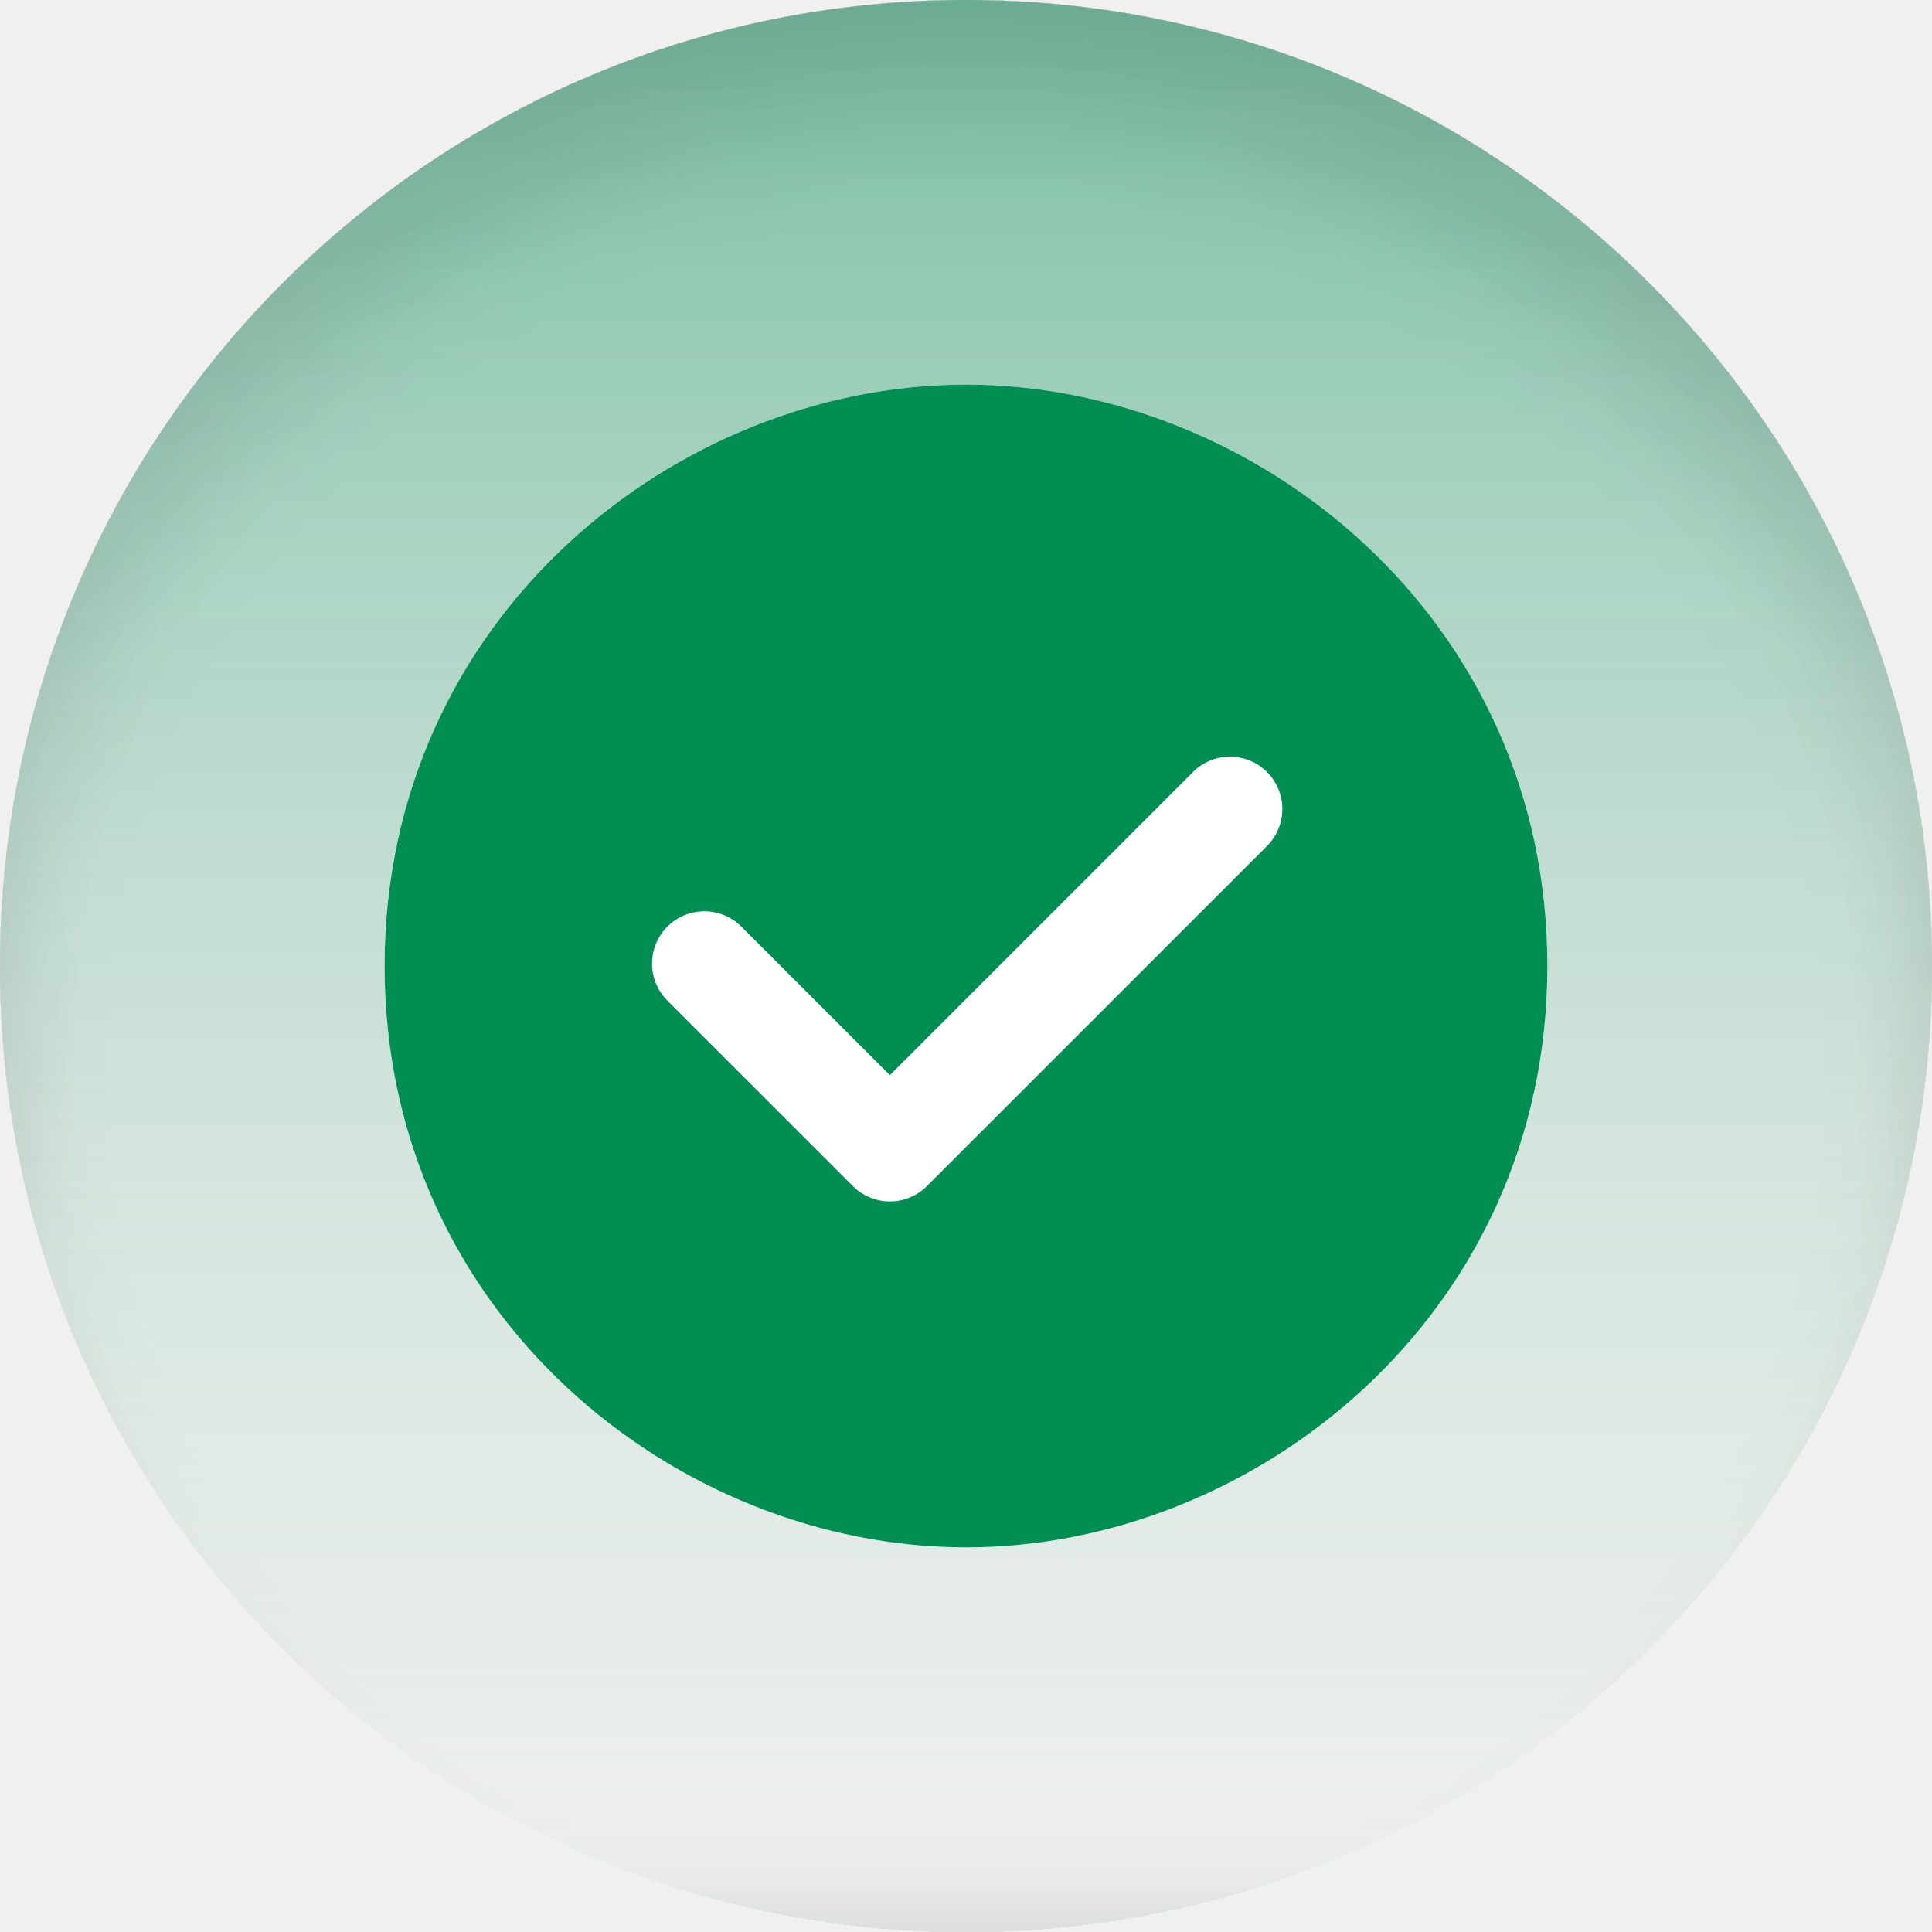
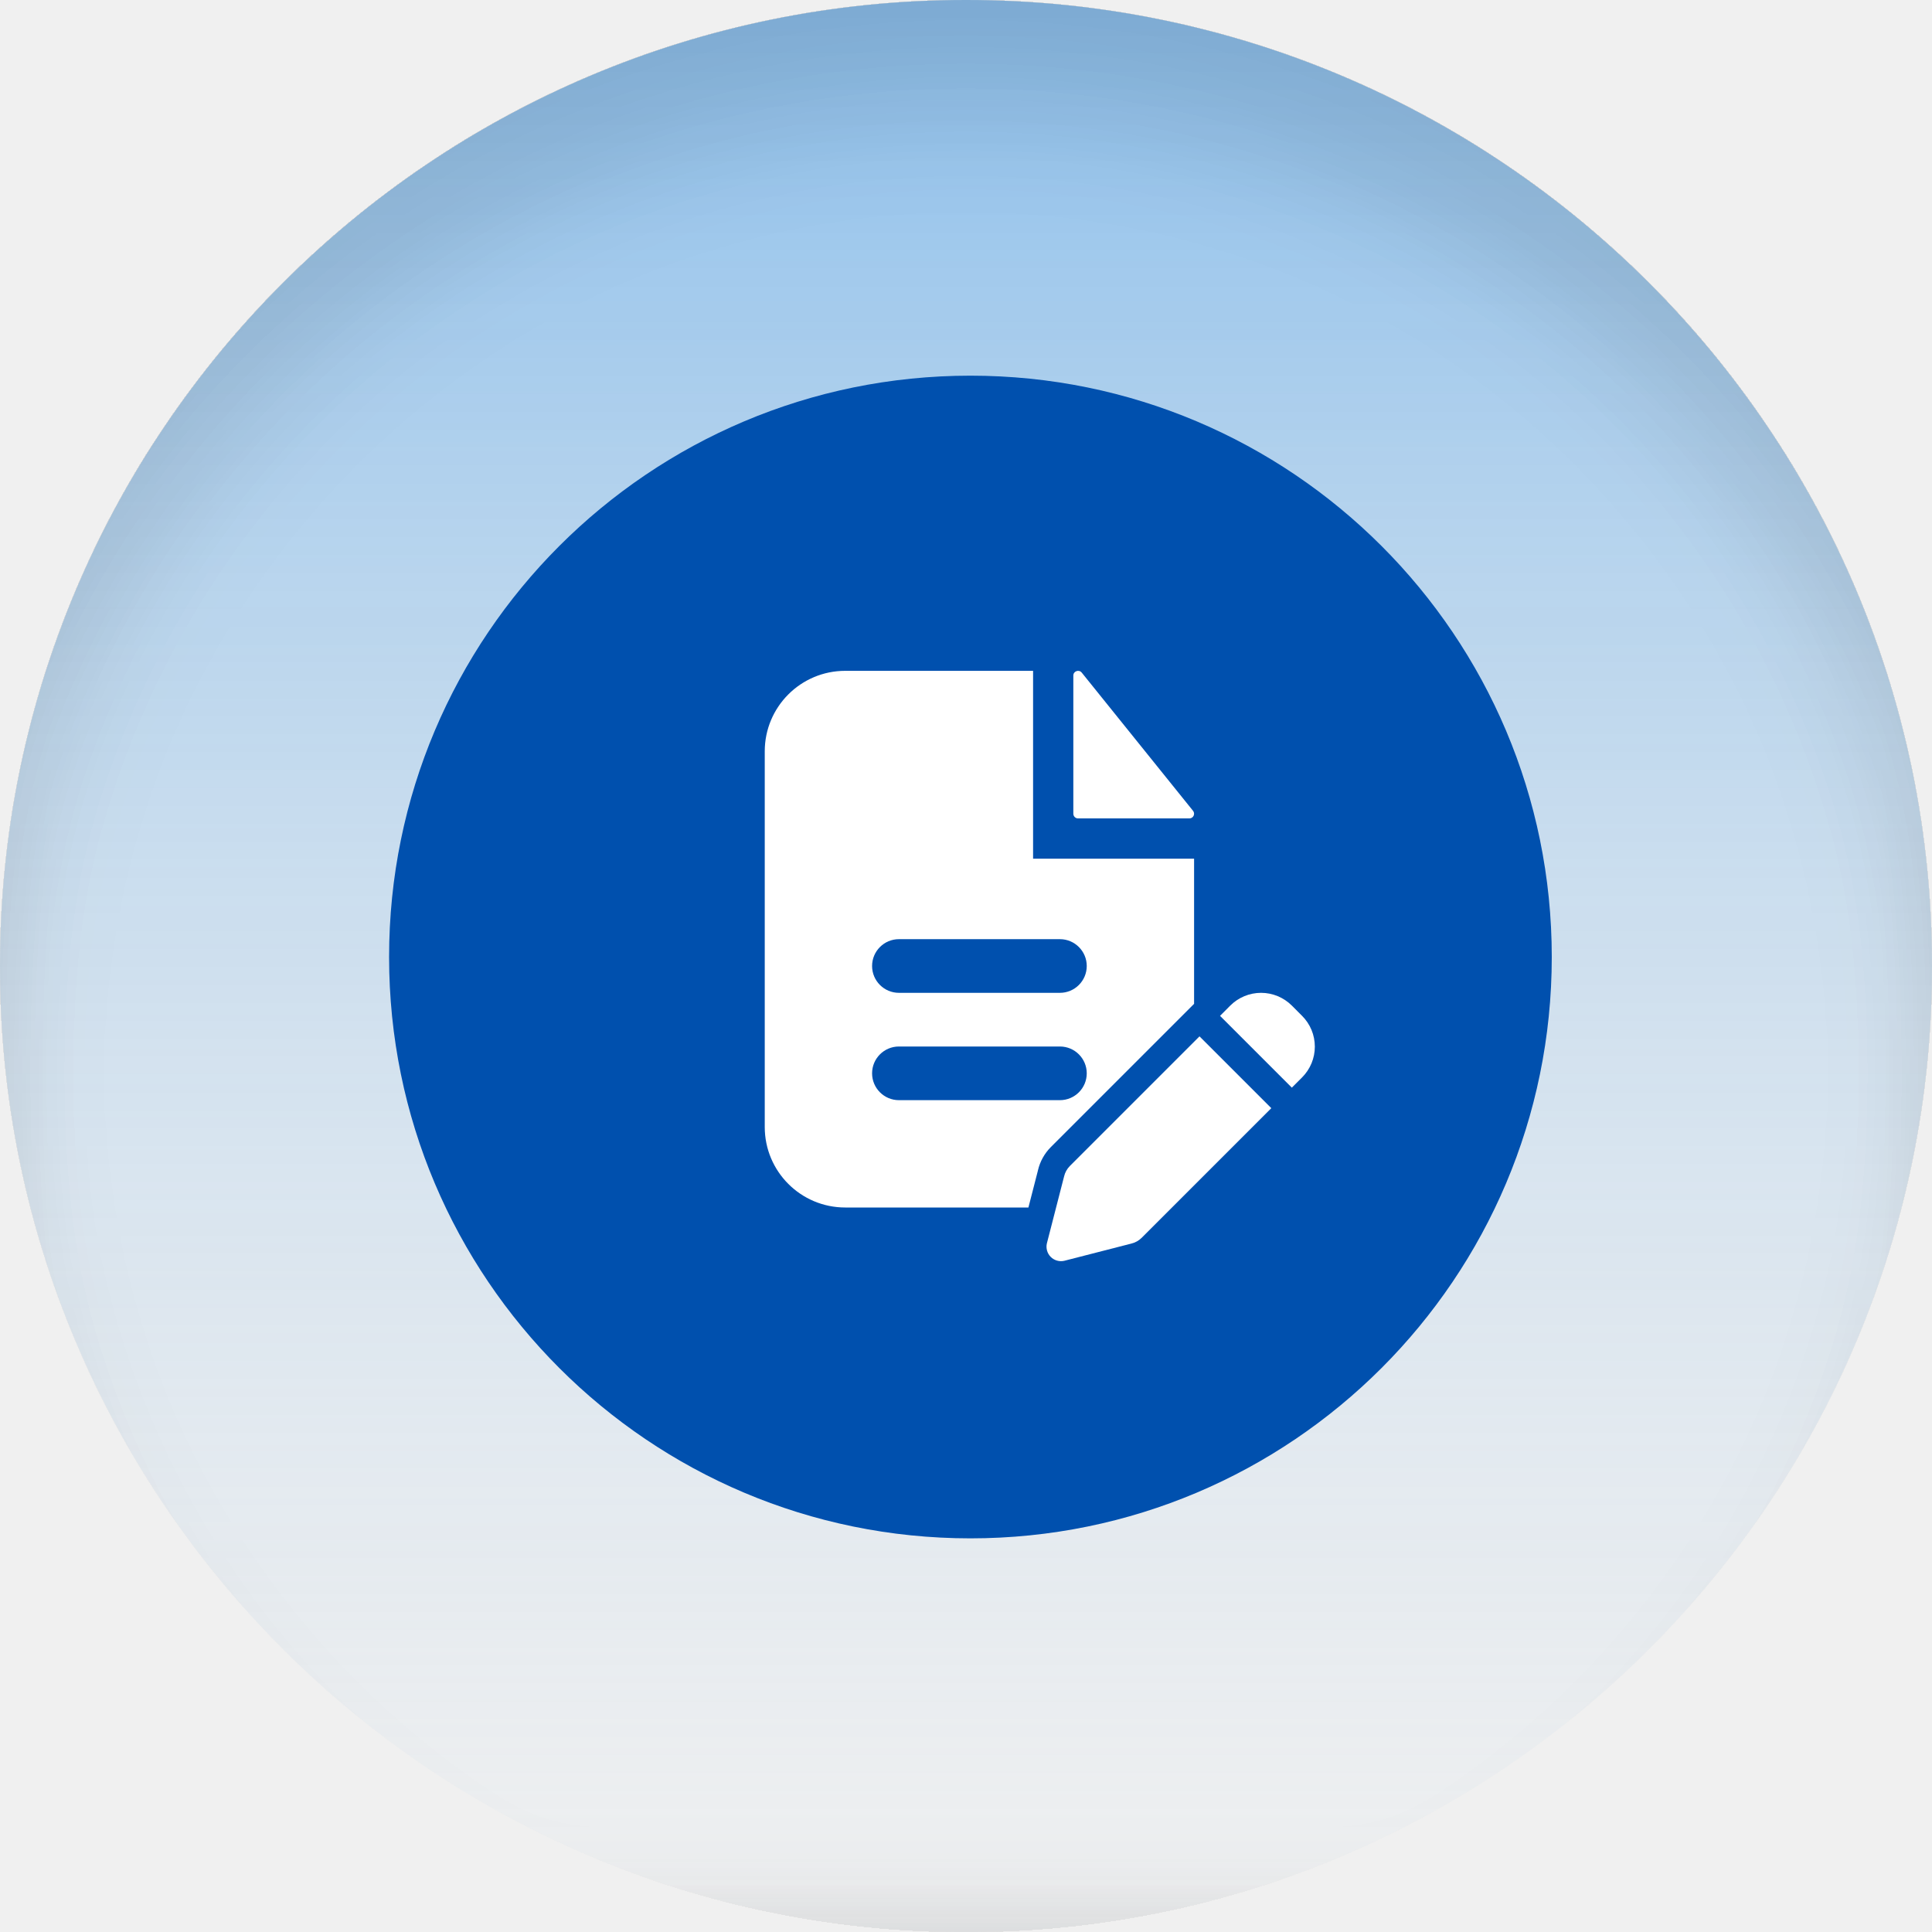
<svg xmlns="http://www.w3.org/2000/svg" width="72" height="72" viewBox="0 0 72 72" fill="none">
-   <g filter="url(#filter0_i_29369_126856)">
-     <rect width="72" height="72" rx="36" fill="url(#paint0_linear_29369_126856)" fill-opacity="0.5" />
-     <path d="M36 57.666C46.768 57.666 57.666 49 57.666 36C57.666 23 46.768 14.333 36 14.333C25.232 14.333 14.333 23 14.333 36C14.333 49 25.232 57.666 36 57.666Z" fill="white" />
-     <path fill-rule="evenodd" clip-rule="evenodd" d="M36 57.666C46.768 57.666 57.666 49 57.666 36C57.666 23 46.768 14.333 36 14.333C25.232 14.333 14.333 23 14.333 36C14.333 49 25.232 57.666 36 57.666ZM47.217 31.529C47.979 30.767 47.979 29.532 47.217 28.771C46.456 28.009 45.221 28.009 44.459 28.771L33.163 40.067L27.628 34.532C26.867 33.771 25.632 33.771 24.871 34.532C24.109 35.294 24.109 36.528 24.871 37.29L31.785 44.203C32.546 44.965 33.781 44.965 34.542 44.203L47.217 31.529Z" fill="#008E53" />
+   <g filter="url(#filter0_i_29821_376808)">
+     <rect width="72" height="72" rx="36" fill="url(#paint0_linear_29821_376808)" fill-opacity="0.5" />
+     <circle cx="36.165" cy="35.665" r="21.665" fill="#0050AE" />
+     <path d="M38.5 32H44.5V37.41L39.164 42.746C38.924 42.986 38.756 43.289 38.68 43.62H38.681L38.326 45H31.5C29.843 45 28.5 43.657 28.5 42V28C28.5 26.343 29.843 25 31.5 25H38.5V32ZM33.5 39C32.948 39 32.5 39.448 32.5 40C32.5 40.552 32.948 41 33.5 41H39.5C40.052 41 40.5 40.552 40.5 40C40.5 39.448 40.052 39 39.5 39H33.5ZM33.5 35C32.948 35 32.5 35.448 32.5 36C32.5 36.552 32.948 37 33.5 37H39.5C40.052 37 40.5 36.552 40.5 36C40.5 35.448 40.052 35 39.5 35H33.5ZM40 25.175C40 25.01 40.21 24.938 40.313 25.066L44.461 30.217C44.553 30.331 44.471 30.5 44.324 30.5H40.176C40.079 30.5 40 30.422 40 30.325V25.175Z" fill="white" />
+     <path fill-rule="evenodd" clip-rule="evenodd" d="M48.143 37.475C47.838 37.171 47.426 37 46.996 37C46.566 37 46.153 37.171 45.849 37.475L45.467 37.858L48.143 40.534L48.525 40.152C48.675 40.001 48.795 39.822 48.877 39.625C48.958 39.429 49 39.218 49 39.005C49 38.792 48.958 38.581 48.877 38.384C48.795 38.187 48.675 38.008 48.525 37.858L48.143 37.475ZM47.378 41.298L44.702 38.622L39.871 43.453C39.764 43.56 39.689 43.696 39.655 43.844L39.014 46.337C38.993 46.427 38.996 46.52 39.021 46.608C39.046 46.696 39.093 46.777 39.158 46.842C39.223 46.907 39.304 46.954 39.392 46.979C39.48 47.004 39.573 47.007 39.663 46.986L42.156 46.346C42.304 46.312 42.44 46.236 42.547 46.129L47.378 41.298Z" fill="white" />
  </g>
  <defs>
-     <filter id="filter0_i_29369_126856" x="0" y="0" width="72" height="76" filterUnits="userSpaceOnUse" color-interpolation-filters="sRGB">
+     <filter id="filter0_i_29821_376808" x="0" y="0" width="72" height="76" filterUnits="userSpaceOnUse" color-interpolation-filters="sRGB">
      <feFlood flood-opacity="0" result="BackgroundImageFix" />
      <feBlend mode="normal" in="SourceGraphic" in2="BackgroundImageFix" result="shape" />
      <feColorMatrix in="SourceAlpha" type="matrix" values="0 0 0 0 0 0 0 0 0 0 0 0 0 0 0 0 0 0 127 0" result="hardAlpha" />
      <feOffset dy="4" />
      <feGaussianBlur stdDeviation="2" />
      <feComposite in2="hardAlpha" operator="arithmetic" k2="-1" k3="1" />
      <feColorMatrix type="matrix" values="0 0 0 0 0 0 0 0 0 0 0 0 0 0 0 0 0 0 0.1 0" />
-       <feBlend mode="normal" in2="shape" result="effect1_innerShadow_29369_126856" />
+       <feBlend mode="normal" in2="shape" result="effect1_innerShadow_29821_376808" />
    </filter>
-     <linearGradient id="paint0_linear_29369_126856" x1="36" y1="0" x2="36" y2="85.091" gradientUnits="userSpaceOnUse">
-       <stop stop-color="#008E53" />
+     <linearGradient id="paint0_linear_29821_376808" x1="36" y1="0" x2="36" y2="85.091" gradientUnits="userSpaceOnUse">
+       <stop stop-color="#278DE6" />
      <stop offset="1" stop-color="#F1F1F1" stop-opacity="0" />
    </linearGradient>
  </defs>
</svg>
